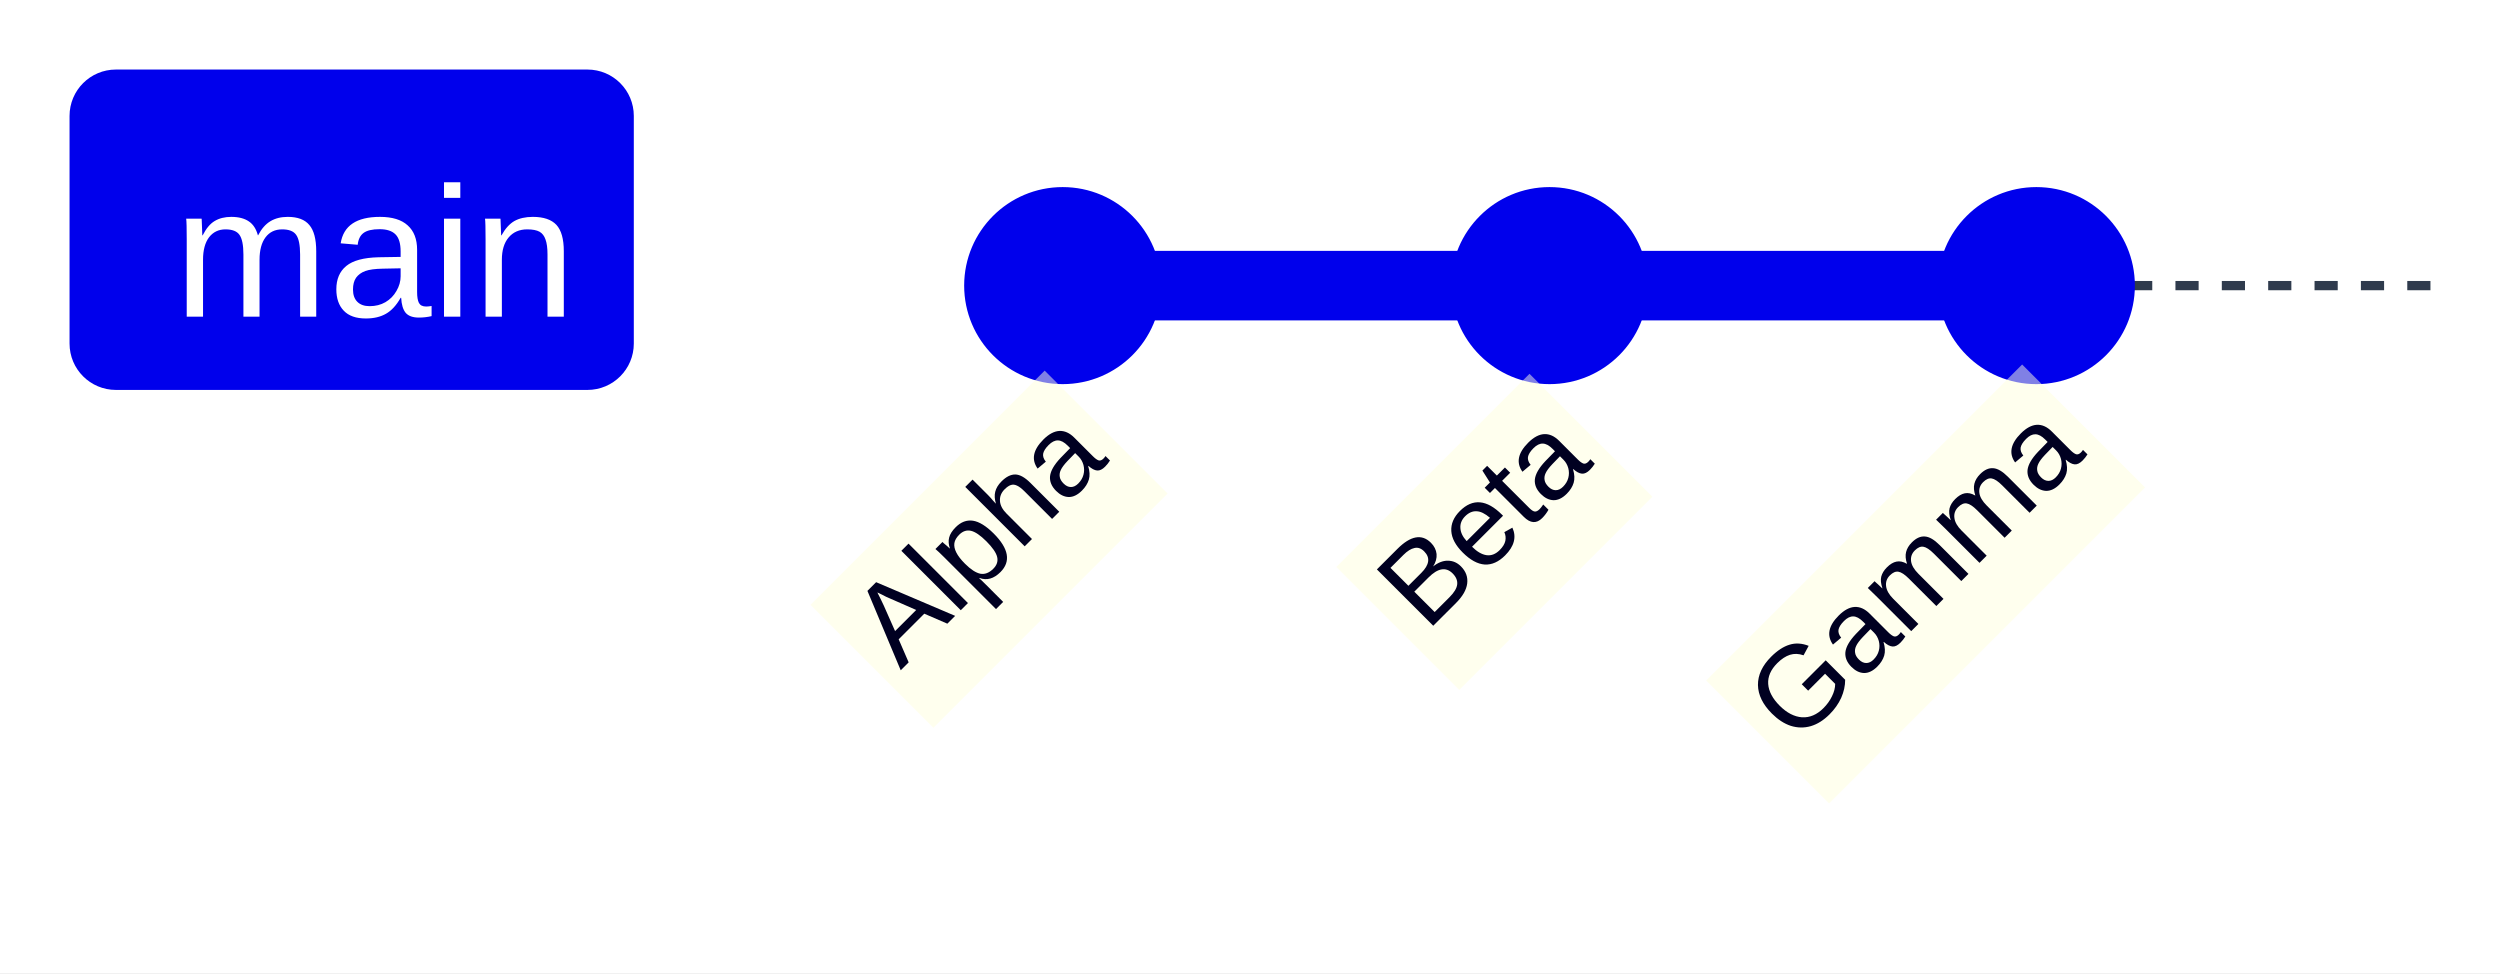
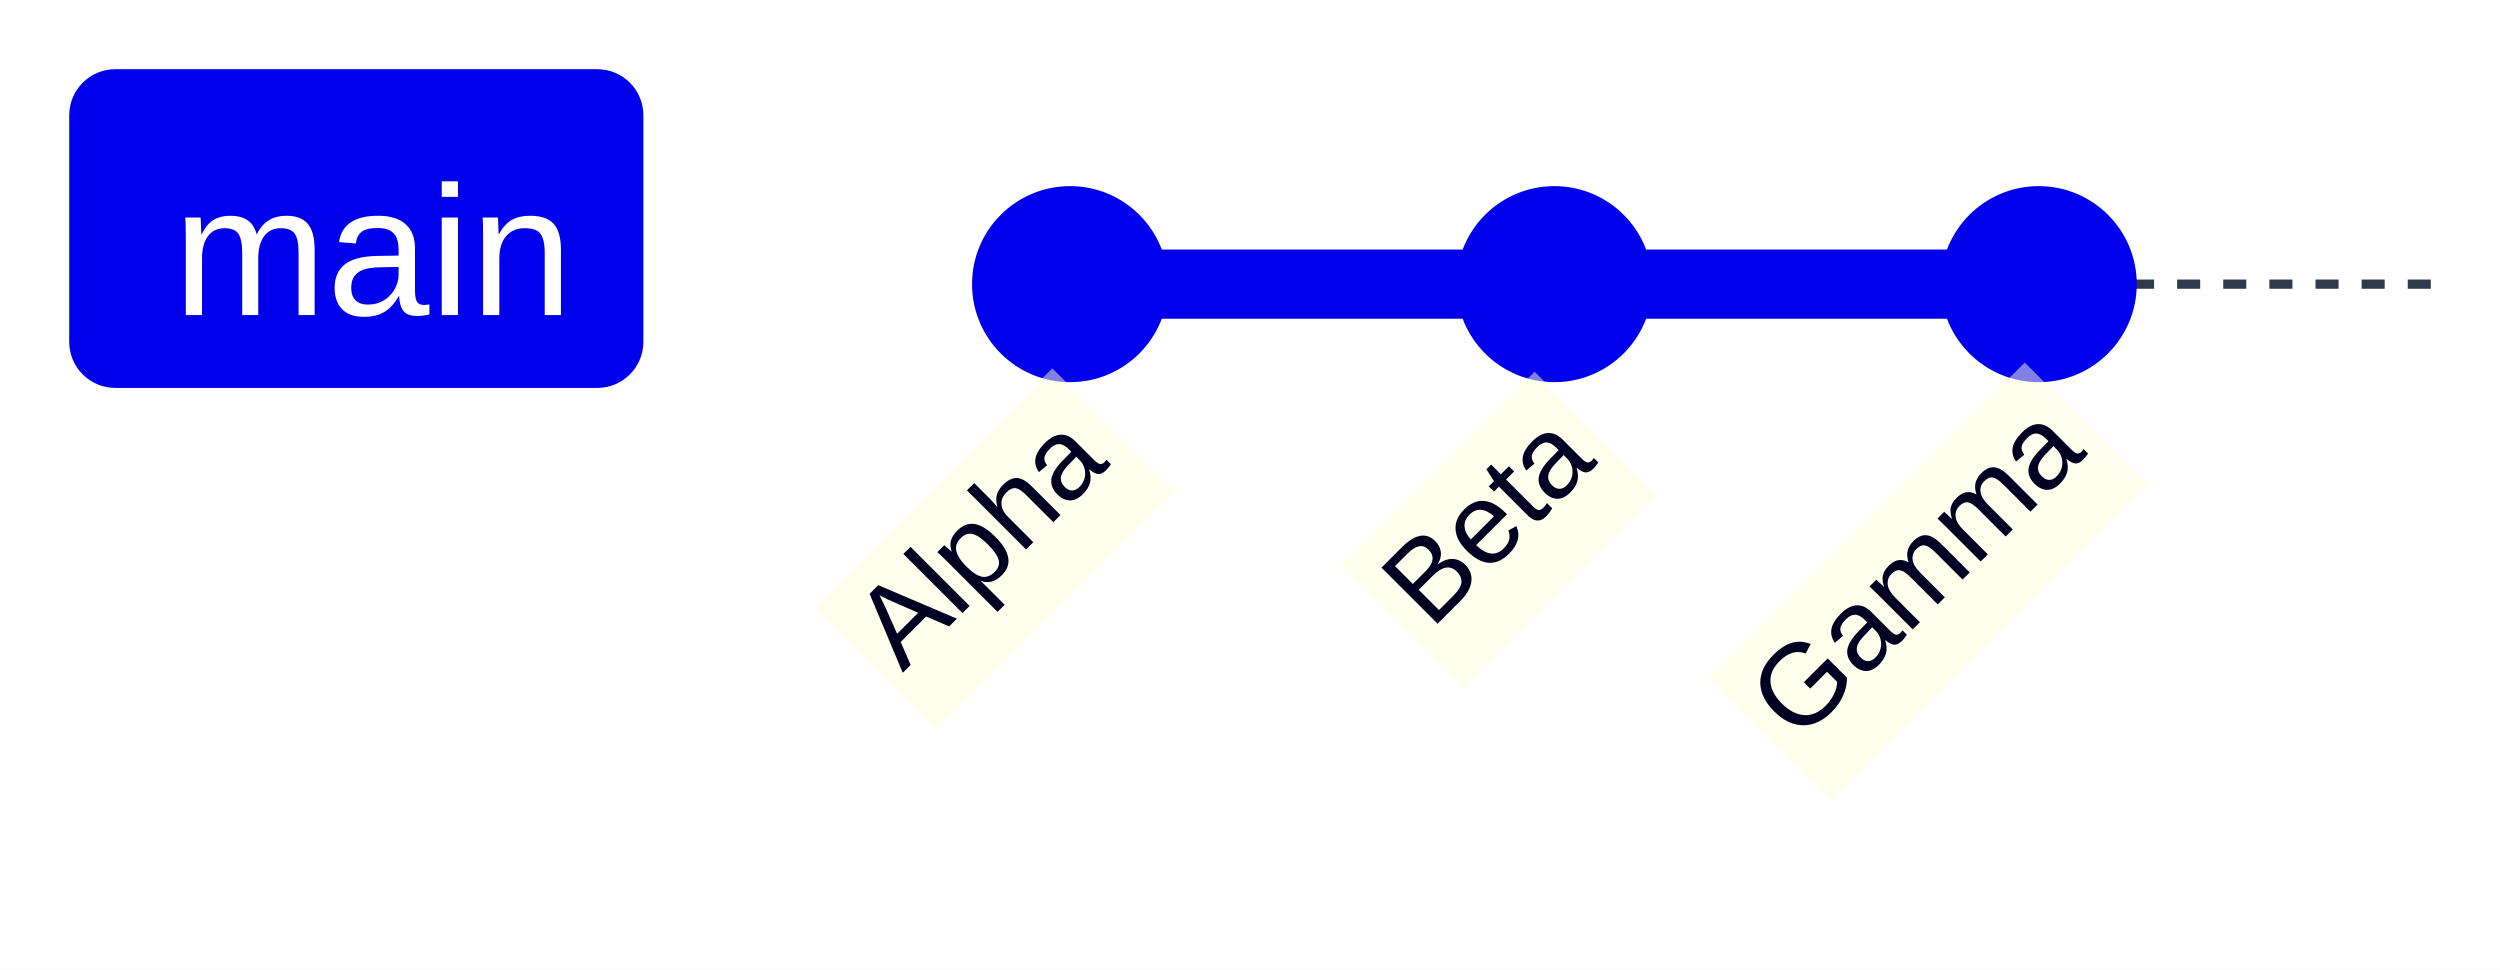
- <svg xmlns="http://www.w3.org/2000/svg" width="100%" viewBox="-83.68 -24.64 215.68 83.948" style="max-width: 215.680px;">
-   <rect x="-83.68" y="-24.64" width="215.68" height="83.948" fill="#FFFFFF" />
+ <svg xmlns="http://www.w3.org/2000/svg" width="100%" viewBox="-84.792 -24.64 216.792 84.105" style="max-width: 216.792px;">
+   <rect x="-84.792" y="-24.64" width="216.792" height="84.105" fill="#FFFFFF" />
  <defs>
    <marker id="arrow-0" viewBox="0 0 10 10" refX="5" refY="5" markerUnits="userSpaceOnUse" markerWidth="8" markerHeight="8" orient="auto">
      <path d="M 0 0 L 10 5 L 0 10 z" fill="#2F3B4D" stroke="#2F3B4D" stroke-width="1" stroke-dasharray="1,0" />
    </marker>
    <marker id="arrow-start-0" viewBox="0 0 10 10" refX="4.5" refY="5" markerUnits="userSpaceOnUse" markerWidth="8" markerHeight="8" orient="auto">
      <path d="M 0 5 L 10 10 L 10 0 z" fill="#2F3B4D" stroke="#2F3B4D" stroke-width="1" stroke-dasharray="1,0" />
    </marker>
  </defs>
  <g>
    <line x1="0.00" y1="0.00" x2="126.00" y2="0.00" stroke="#2F3B4D" stroke-width="0.8" stroke-dasharray="2" />
-     <rect x="-77.68" y="-18.64" width="48.68" height="27.64" rx="4.00" ry="4.00" fill="hsl(240, 100%, 46.275%)" stroke="none" />
-     <text x="-68.68" y="2.68" text-anchor="start" font-family="trebuchet ms,verdana,arial,sans-serif" font-size="16" fill="#ffffff">
-       <tspan x="-68.68" dy="0.00">main</tspan>
+     <rect x="-78.79" y="-18.64" width="49.79" height="27.64" rx="4.00" ry="4.00" fill="hsl(240, 100%, 46.275%)" stroke="none" />
+     <text x="-69.79" y="2.68" text-anchor="start" font-family="trebuchet ms,verdana,arial,sans-serif" font-size="16" fill="#ffffff">
+       <tspan x="-69.79" dy="0.00">main</tspan>
    </text>
    <g class="commit-arrows">
      <path d="M 8 0 L 50 0" fill="none" stroke="hsl(240, 100%, 46.275%)" stroke-width="6" stroke-linecap="round" />
      <path d="M 50 0 L 92 0" fill="none" stroke="hsl(240, 100%, 46.275%)" stroke-width="6" stroke-linecap="round" />
    </g>
    <g class="commit-bullets">
      <circle cx="8.00" cy="0.00" r="8.00" fill="hsl(240, 100%, 46.275%)" stroke="hsl(240, 100%, 46.275%)" />
      <circle cx="50.00" cy="0.00" r="8.00" fill="hsl(240, 100%, 46.275%)" stroke="hsl(240, 100%, 46.275%)" />
      <circle cx="92.00" cy="0.00" r="8.00" fill="hsl(240, 100%, 46.275%)" stroke="hsl(240, 100%, 46.275%)" />
    </g>
    <g class="commit-labels">
-       <g transform="translate(-16.74, 15.67) rotate(-45.00, 0.00, 0.00)">
-         <rect x="-6.29" y="10.50" width="28.58" height="15.00" fill="#ffffde" opacity="0.5" />
-         <text x="-4.79" y="20.00" text-anchor="start" font-family="trebuchet ms,verdana,arial,sans-serif" font-size="10" fill="#000021">Alpha</text>
+       <g transform="translate(-17.00, 15.91) rotate(-45.00, 0.00, 0.00)">
+         <rect x="-6.68" y="10.50" width="29.36" height="15.00" fill="#ffffde" opacity="0.5" />
+         <text x="-5.18" y="20.00" text-anchor="start" font-family="trebuchet ms,verdana,arial,sans-serif" font-size="10" fill="#000021">Alpha</text>
      </g>
-       <g transform="translate(-15.14, 14.17) rotate(-45.00, 42.00, 0.00)">
-         <rect x="38.21" y="10.50" width="23.57" height="15.00" fill="#ffffde" opacity="0.5" />
-         <text x="39.71" y="20.00" text-anchor="start" font-family="trebuchet ms,verdana,arial,sans-serif" font-size="10" fill="#000021">Beta</text>
+       <g transform="translate(-15.19, 14.22) rotate(-45.00, 42.00, 0.00)">
+         <rect x="38.14" y="10.50" width="23.73" height="15.00" fill="#ffffde" opacity="0.5" />
+         <text x="39.64" y="20.00" text-anchor="start" font-family="trebuchet ms,verdana,arial,sans-serif" font-size="10" fill="#000021">Beta</text>
      </g>
-       <g transform="translate(-19.94, 18.67) rotate(-45.00, 84.00, 0.00)">
-         <rect x="72.72" y="10.50" width="38.56" height="15.00" fill="#ffffde" opacity="0.5" />
-         <text x="74.22" y="20.00" text-anchor="start" font-family="trebuchet ms,verdana,arial,sans-serif" font-size="10" fill="#000021">Gamma</text>
+       <g transform="translate(-20.00, 18.73) rotate(-45.00, 84.00, 0.00)">
+         <rect x="72.62" y="10.50" width="38.76" height="15.00" fill="#ffffde" opacity="0.5" />
+         <text x="74.12" y="20.00" text-anchor="start" font-family="trebuchet ms,verdana,arial,sans-serif" font-size="10" fill="#000021">Gamma</text>
      </g>
    </g>
  </g>
</svg>
